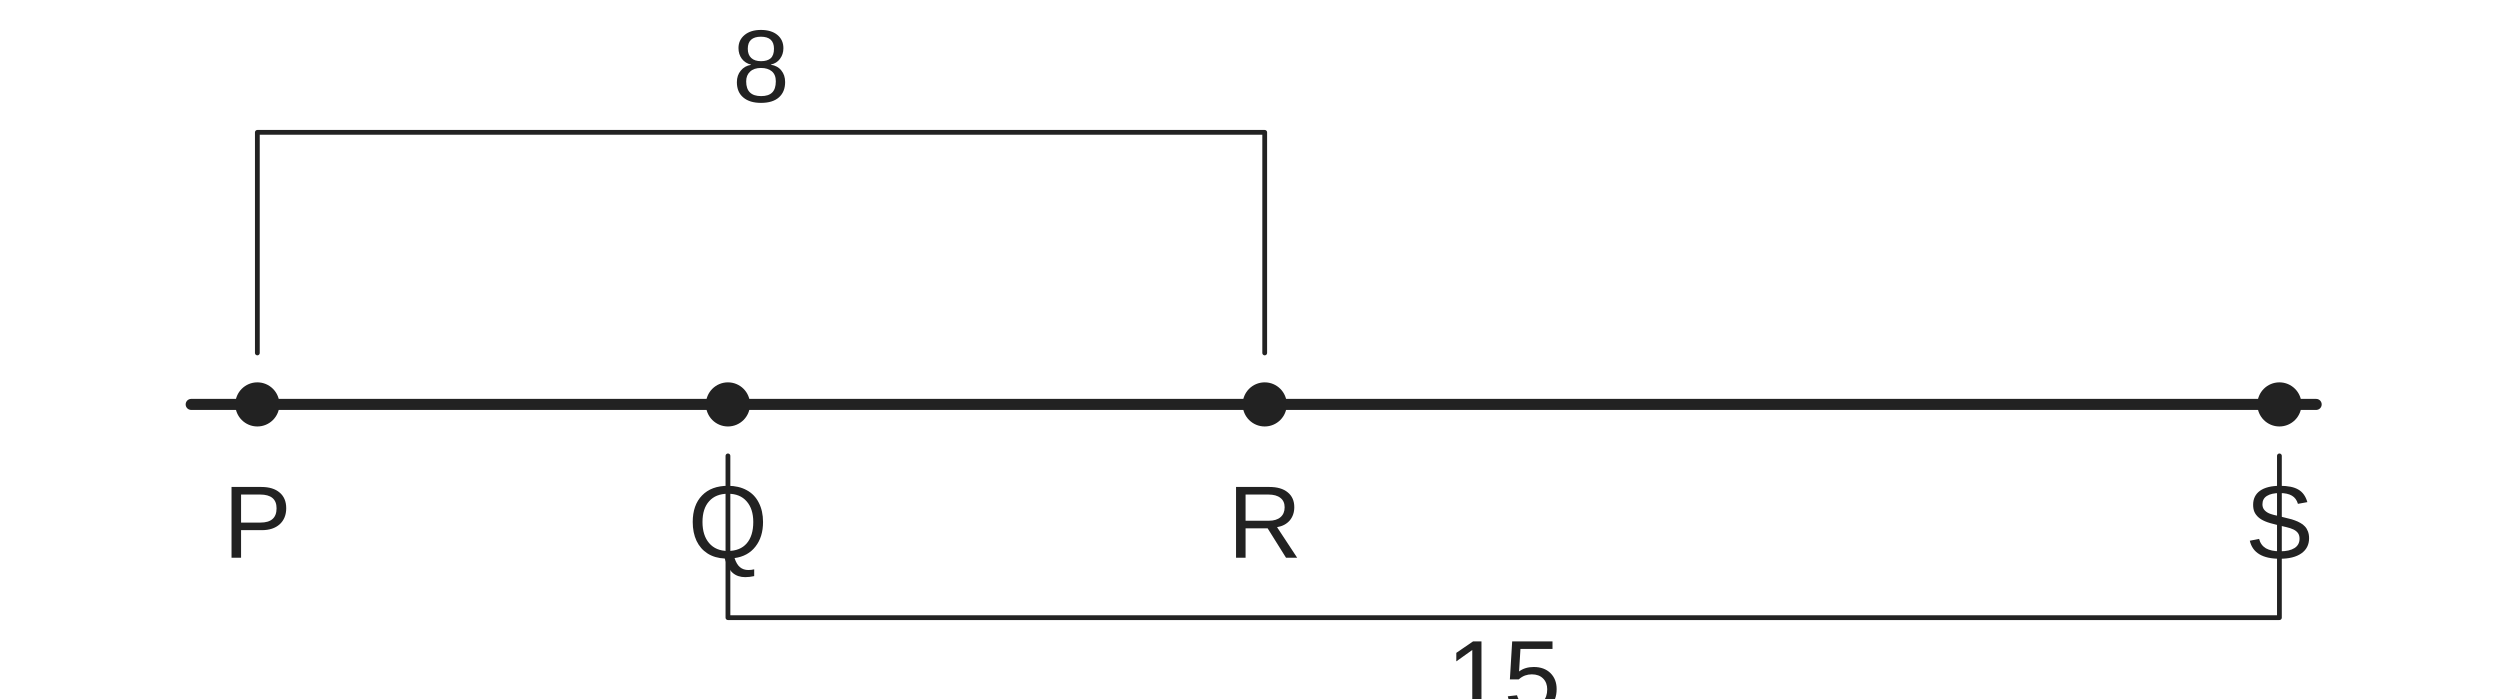
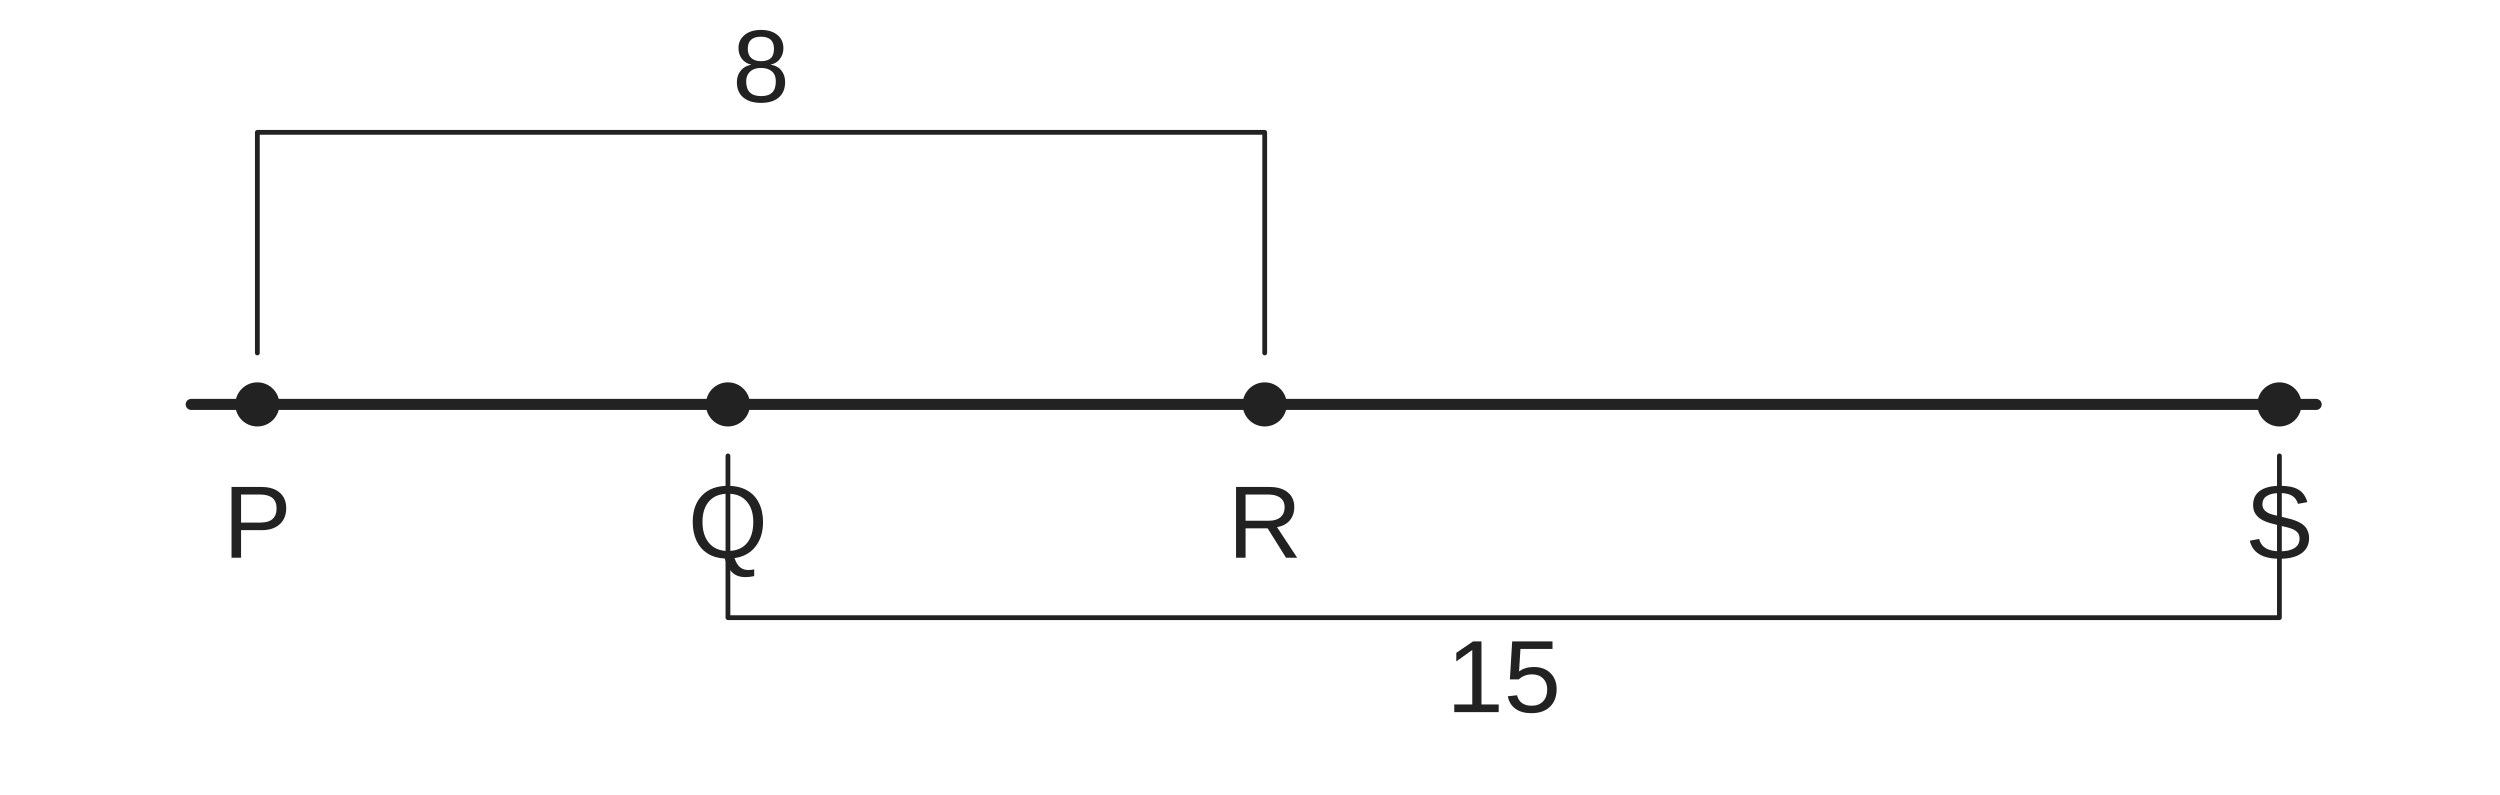
- <svg xmlns="http://www.w3.org/2000/svg" viewBox="0 0 340 95" role="img" aria-label="Four distinct collinear points in order P, Q, R, S; schematic, not to scale.">
+ <svg xmlns="http://www.w3.org/2000/svg" viewBox="0 0 340 108" role="img" aria-label="Four distinct collinear points in order P, Q, R, S; schematic, not to scale.">
  <polyline points="26,55 315,55" fill="none" stroke="#222" stroke-width="1.5" stroke-linecap="round" stroke-linejoin="round" />
  <circle cx="35" cy="55" r="3" fill="#222" />
  <text x="35" y="71" font-family="Arial, sans-serif" font-size="14" text-anchor="middle" dominant-baseline="central" fill="#222">P</text>
  <circle cx="99" cy="55" r="3" fill="#222" />
  <text x="99" y="71" font-family="Arial, sans-serif" font-size="14" text-anchor="middle" dominant-baseline="central" fill="#222">Q</text>
  <circle cx="172" cy="55" r="3" fill="#222" />
  <text x="172" y="71" font-family="Arial, sans-serif" font-size="14" text-anchor="middle" dominant-baseline="central" fill="#222">R</text>
  <circle cx="310" cy="55" r="3" fill="#222" />
  <text x="310" y="71" font-family="Arial, sans-serif" font-size="14" text-anchor="middle" dominant-baseline="central" fill="#222">S</text>
  <polyline points="35,48 35,18 172,18 172,48" fill="none" stroke="#222" stroke-width="0.65" stroke-linecap="round" stroke-linejoin="round" />
  <text x="103.5" y="9" font-family="Arial, sans-serif" font-size="14" text-anchor="middle" dominant-baseline="central" fill="#222">8</text>
  <polyline points="99,62 99,84 310,84 310,62" fill="none" stroke="#222" stroke-width="0.65" stroke-linecap="round" stroke-linejoin="round" />
  <text x="204.5" y="92" font-family="Arial, sans-serif" font-size="14" text-anchor="middle" dominant-baseline="central" fill="#222">15</text>
</svg>
